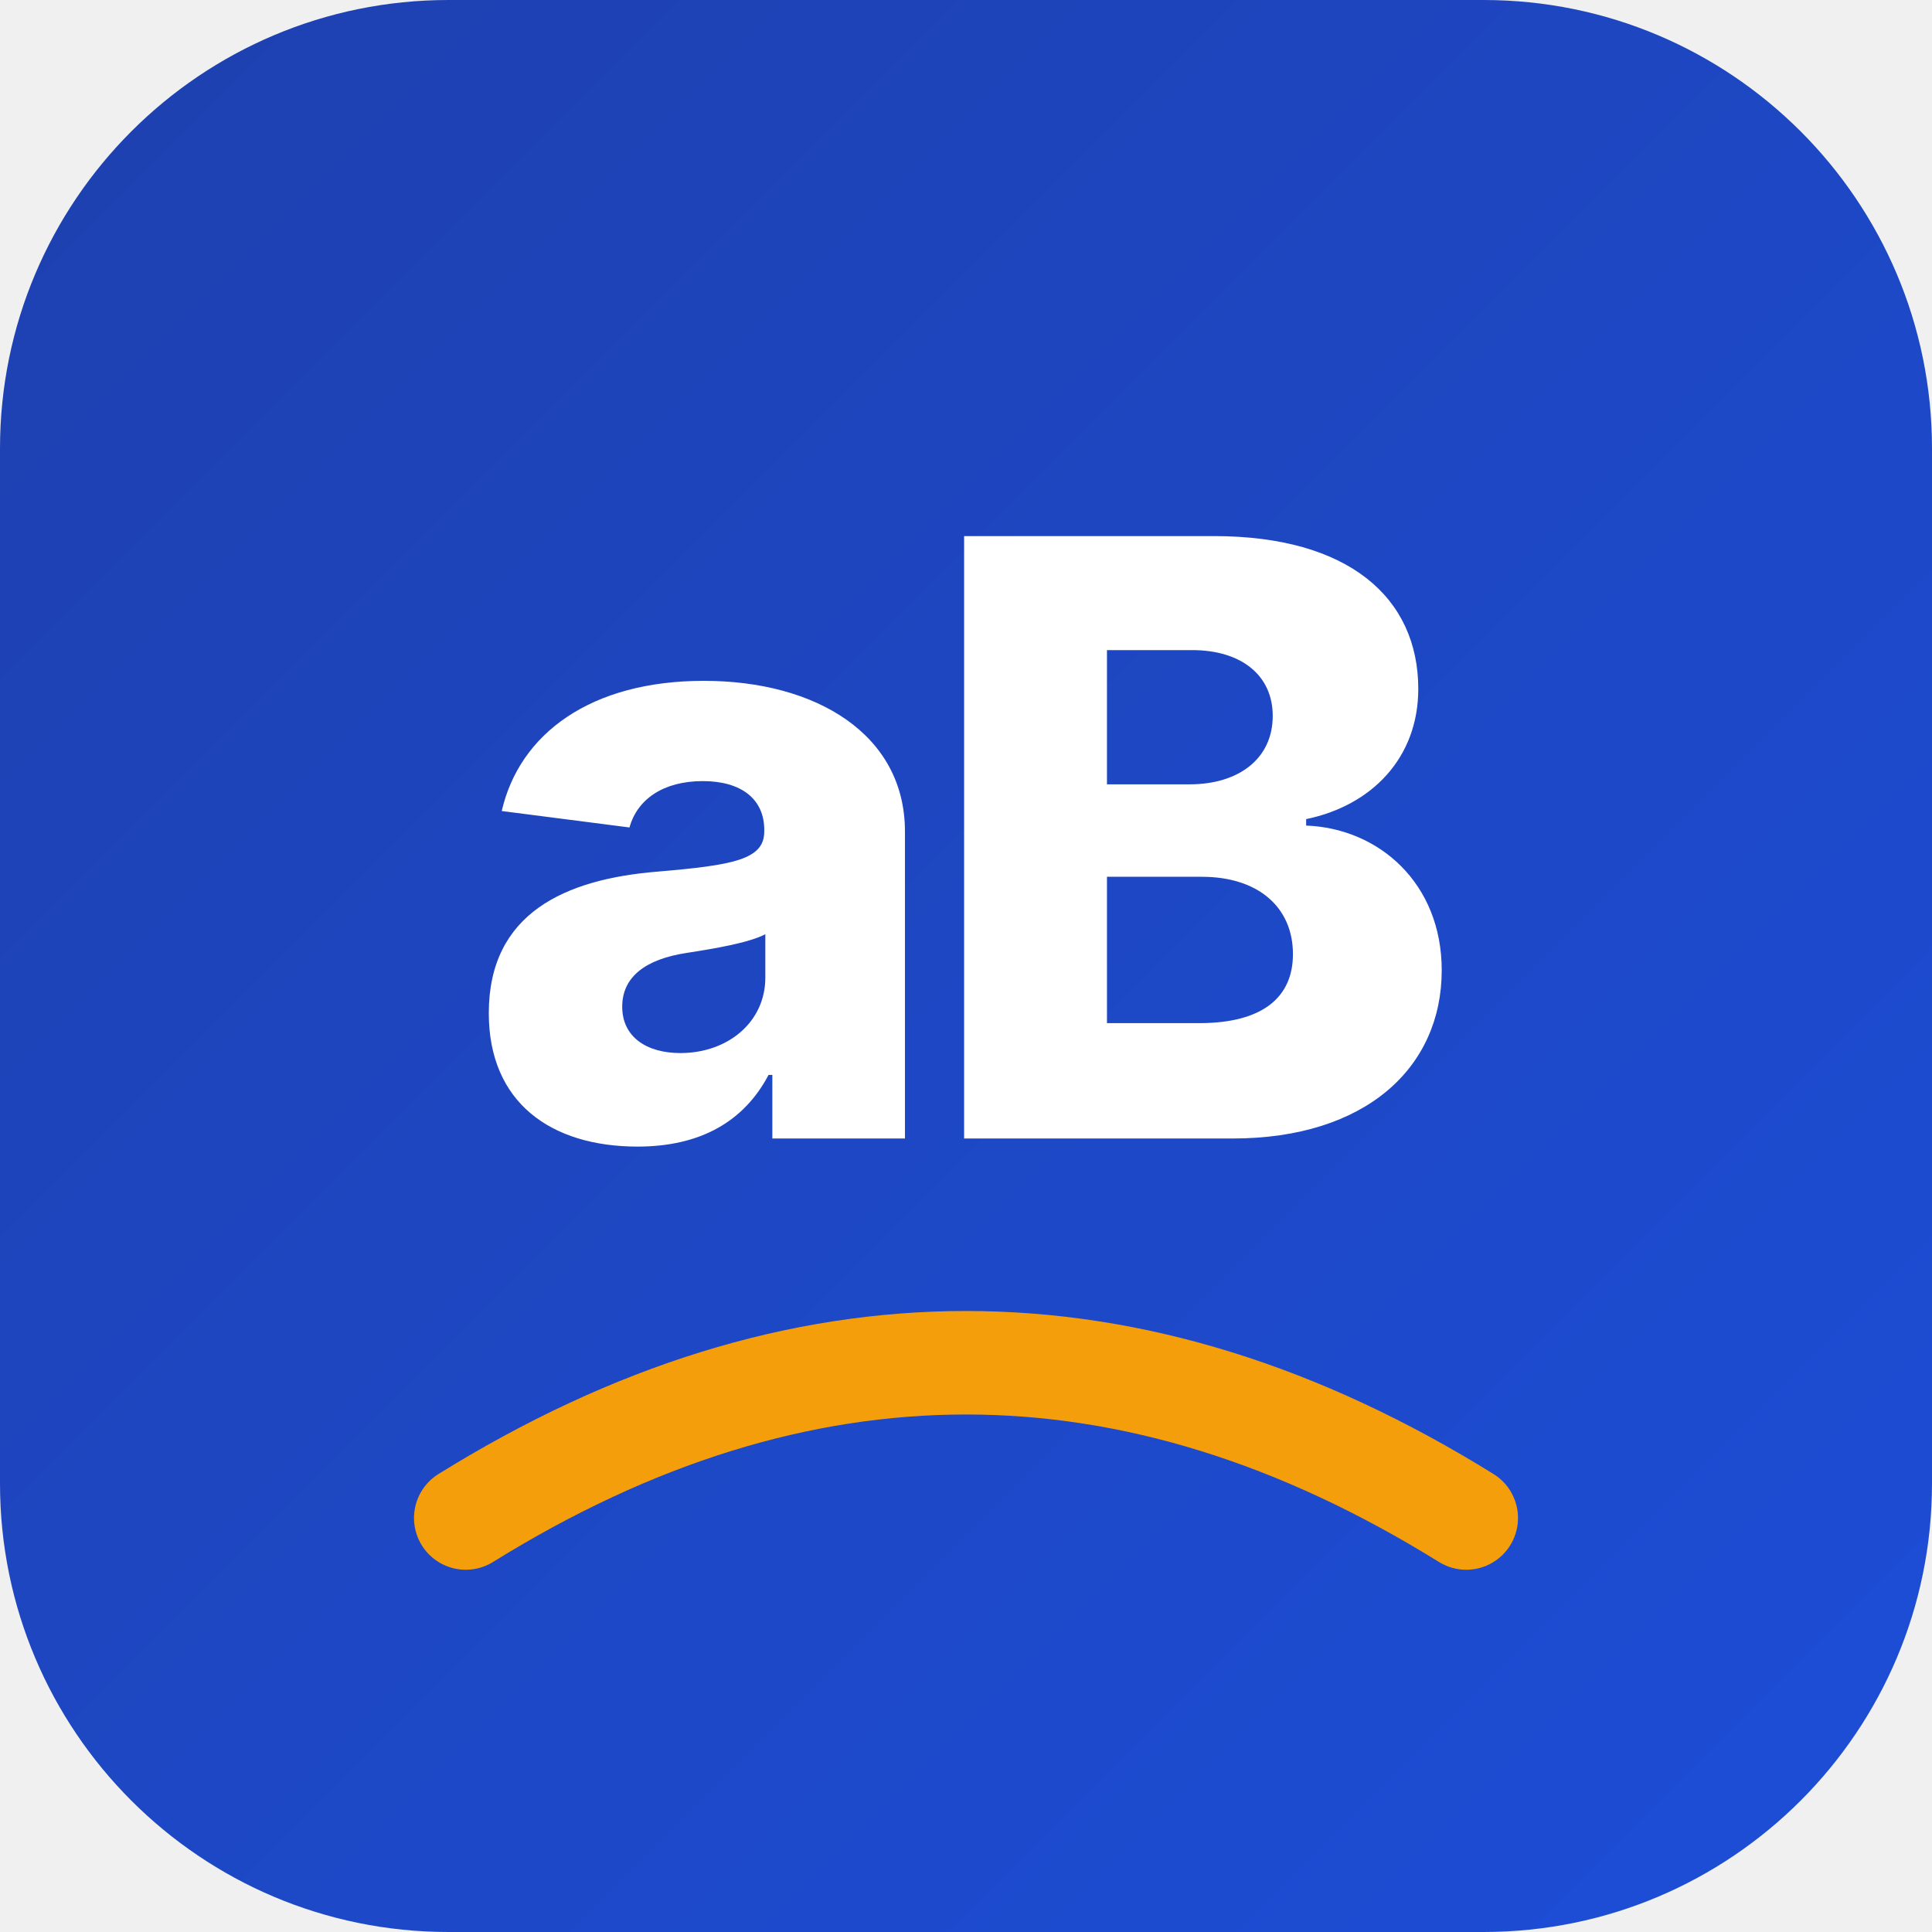
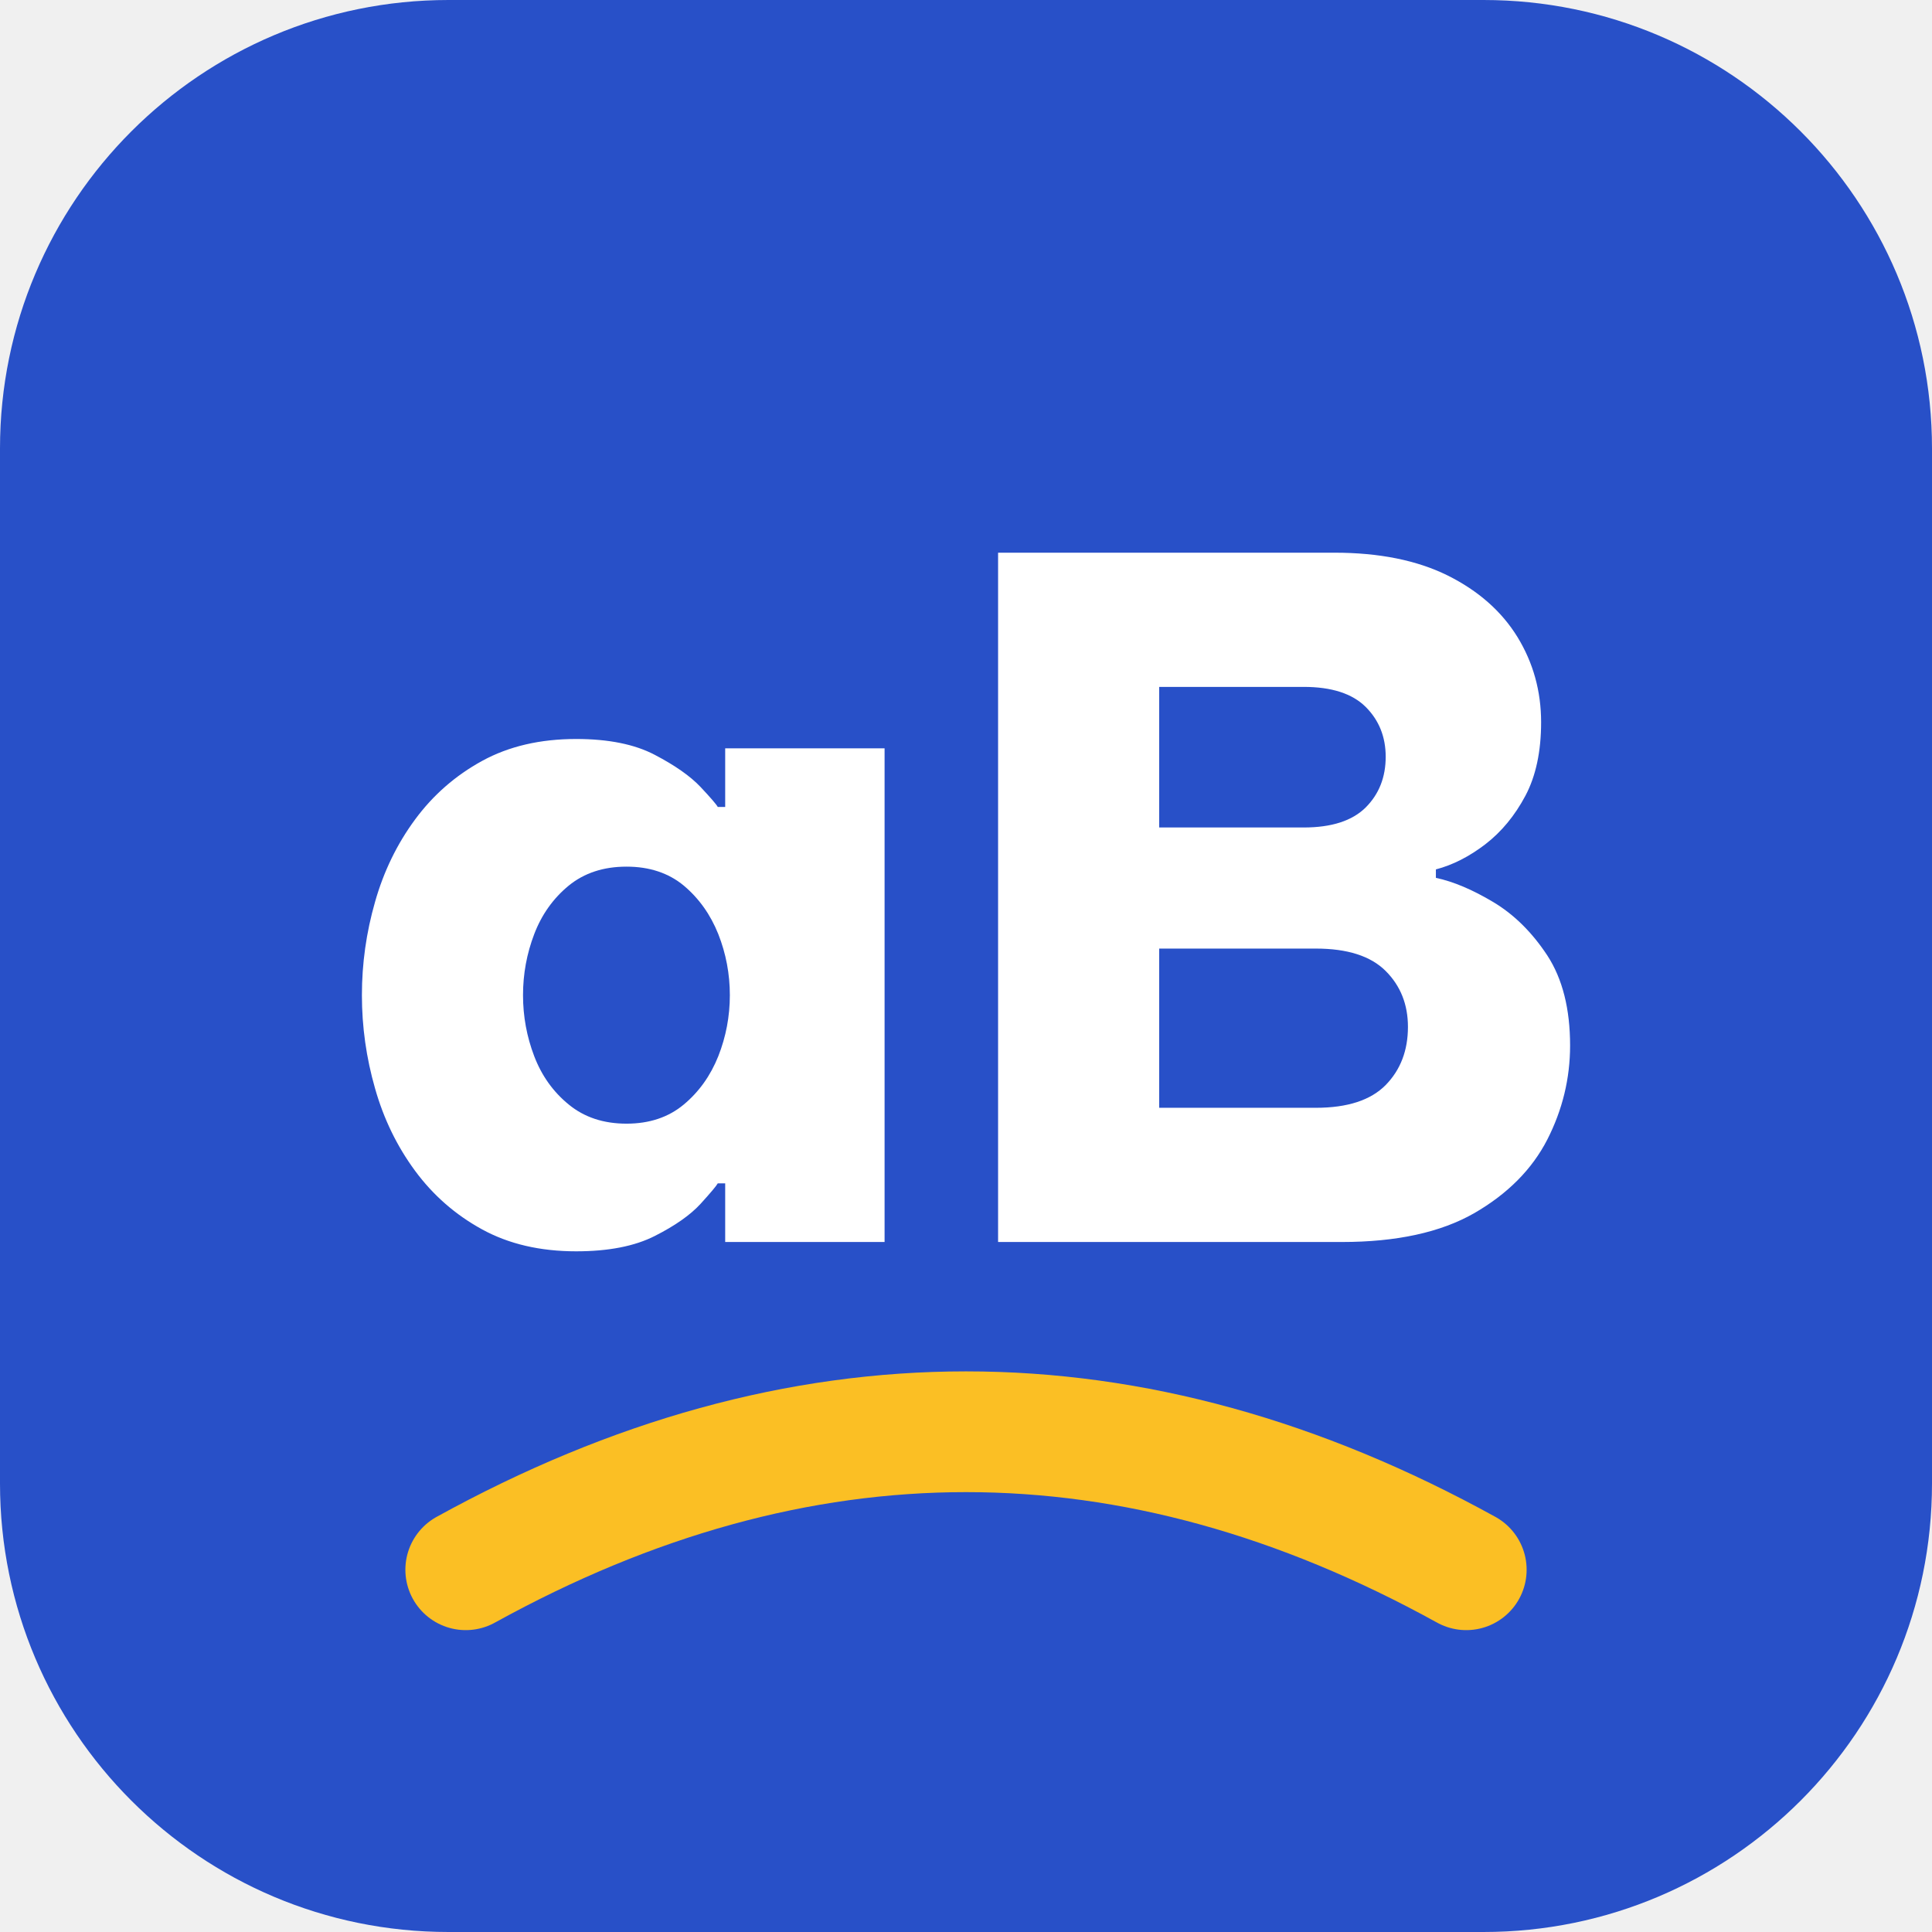
<svg xmlns="http://www.w3.org/2000/svg" width="112" height="112" viewBox="0 0 112 112" role="img" aria-label="aBridgeAI">
-   <defs>
-     <linearGradient id="ab-tile" x1="0" y1="0" x2="1" y2="1">
-       <stop offset="0" stop-color="#1e40af" />
-       <stop offset="1" stop-color="#1d4ed8" />
-     </linearGradient>
-   </defs>
-   <rect width="112" height="112" rx="26" fill="url(#ab-tile)" />
-   <text x="56" y="66" text-anchor="middle" font-size="48" font-weight="800" letter-spacing="-2" fill="#fff" font-family="Inter, ui-sans-serif, system-ui, sans-serif">aB</text>
-   <path d="M27 88 Q56 70 85 88" fill="none" stroke="#f59e0b" stroke-width="6" stroke-linecap="round" />
+   <rect width="112" height="112" rx="26" fill="#2850c8" />
+   <path fill="#fff" d="M33.40 42.84L33.40 42.84Q36.21 42.84 37.96 43.76Q39.72 44.68 40.61 45.62Q41.50 46.57 41.61 46.78L41.61 46.78L42.04 46.78L42.04 43.38L51.28 43.38L51.28 72L42.04 72L42.04 68.60L41.61 68.60Q41.50 68.81 40.61 69.79Q39.72 70.76 37.96 71.65Q36.21 72.54 33.40 72.54L33.40 72.54Q30.27 72.54 27.95 71.27Q25.63 70.00 24.06 67.87Q22.49 65.74 21.74 63.09Q20.98 60.44 20.98 57.69L20.98 57.69Q20.98 54.94 21.74 52.29Q22.49 49.64 24.06 47.51Q25.63 45.38 27.95 44.11Q30.27 42.84 33.40 42.84ZM36.32 50.24L36.32 50.24Q34.32 50.24 32.97 51.34Q31.62 52.45 30.97 54.15Q30.32 55.85 30.32 57.69L30.32 57.69Q30.32 59.53 30.97 61.23Q31.62 62.93 32.97 64.03Q34.32 65.14 36.32 65.14L36.32 65.14Q38.31 65.14 39.64 64.03Q40.96 62.93 41.64 61.23Q42.31 59.53 42.31 57.69L42.31 57.69Q42.31 55.85 41.64 54.15Q40.96 52.45 39.64 51.34Q38.31 50.24 36.32 50.24ZM77.79 72L57.86 72L57.86 32.04L77.36 32.04Q81.25 32.04 83.92 33.36Q86.59 34.69 87.97 36.93Q89.34 39.17 89.34 41.87L89.34 41.87Q89.34 44.41 88.43 46.13Q87.51 47.86 86.11 48.94Q84.70 50.02 83.24 50.40L83.24 50.40L83.24 50.89Q84.75 51.21 86.56 52.29Q88.37 53.37 89.70 55.39Q91.02 57.42 91.02 60.61L91.02 60.61Q91.02 63.47 89.70 66.06Q88.37 68.65 85.46 70.33Q82.54 72 77.79 72L77.79 72ZM75.58 39.82L75.58 39.82L67.20 39.82L67.20 47.97L75.58 47.97Q78.00 47.97 79.17 46.81Q80.33 45.65 80.33 43.87L80.33 43.87Q80.33 42.14 79.17 40.98Q78.00 39.82 75.58 39.82ZM76.28 54.99L76.28 54.99L67.20 54.99L67.20 64.22L76.28 64.22Q79.03 64.22 80.33 62.90Q81.62 61.58 81.62 59.53L81.62 59.53Q81.62 57.58 80.33 56.29Q79.03 54.99 76.28 54.99Z" />
+   <path d="M27 91Q56 75 85 91" fill="none" stroke="#fbbf24" stroke-width="7" stroke-linecap="round" />
</svg>
